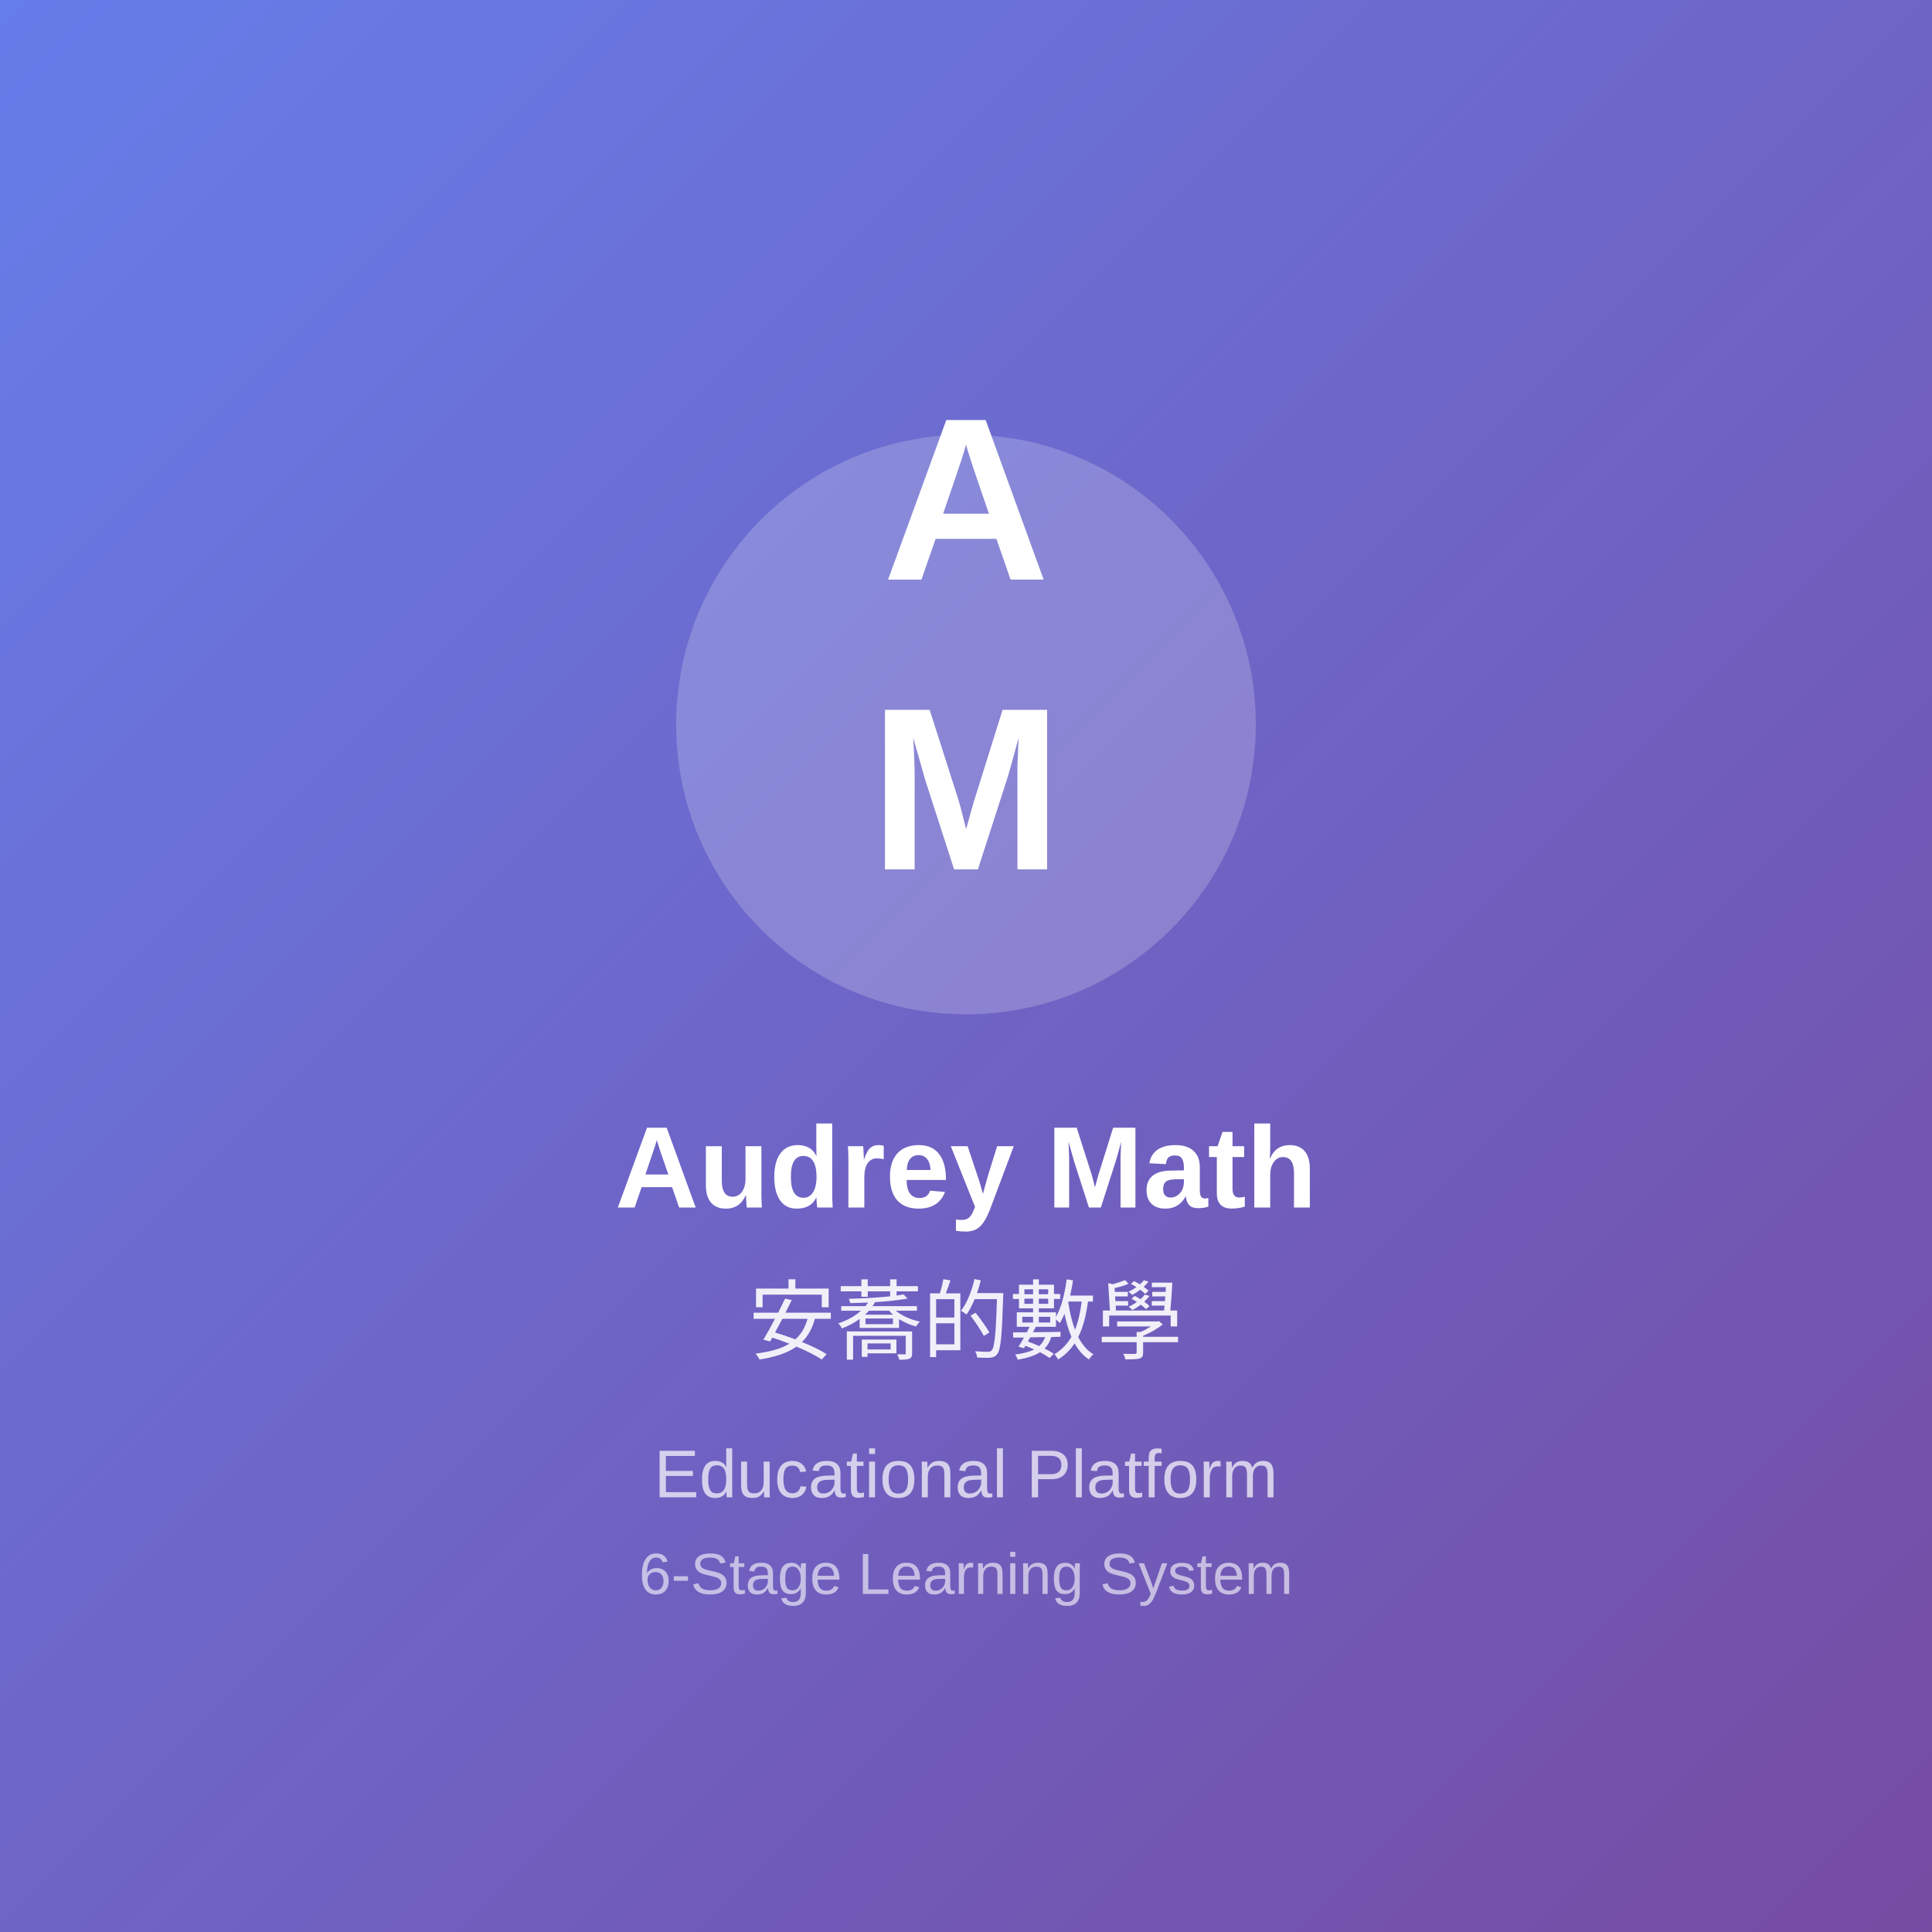
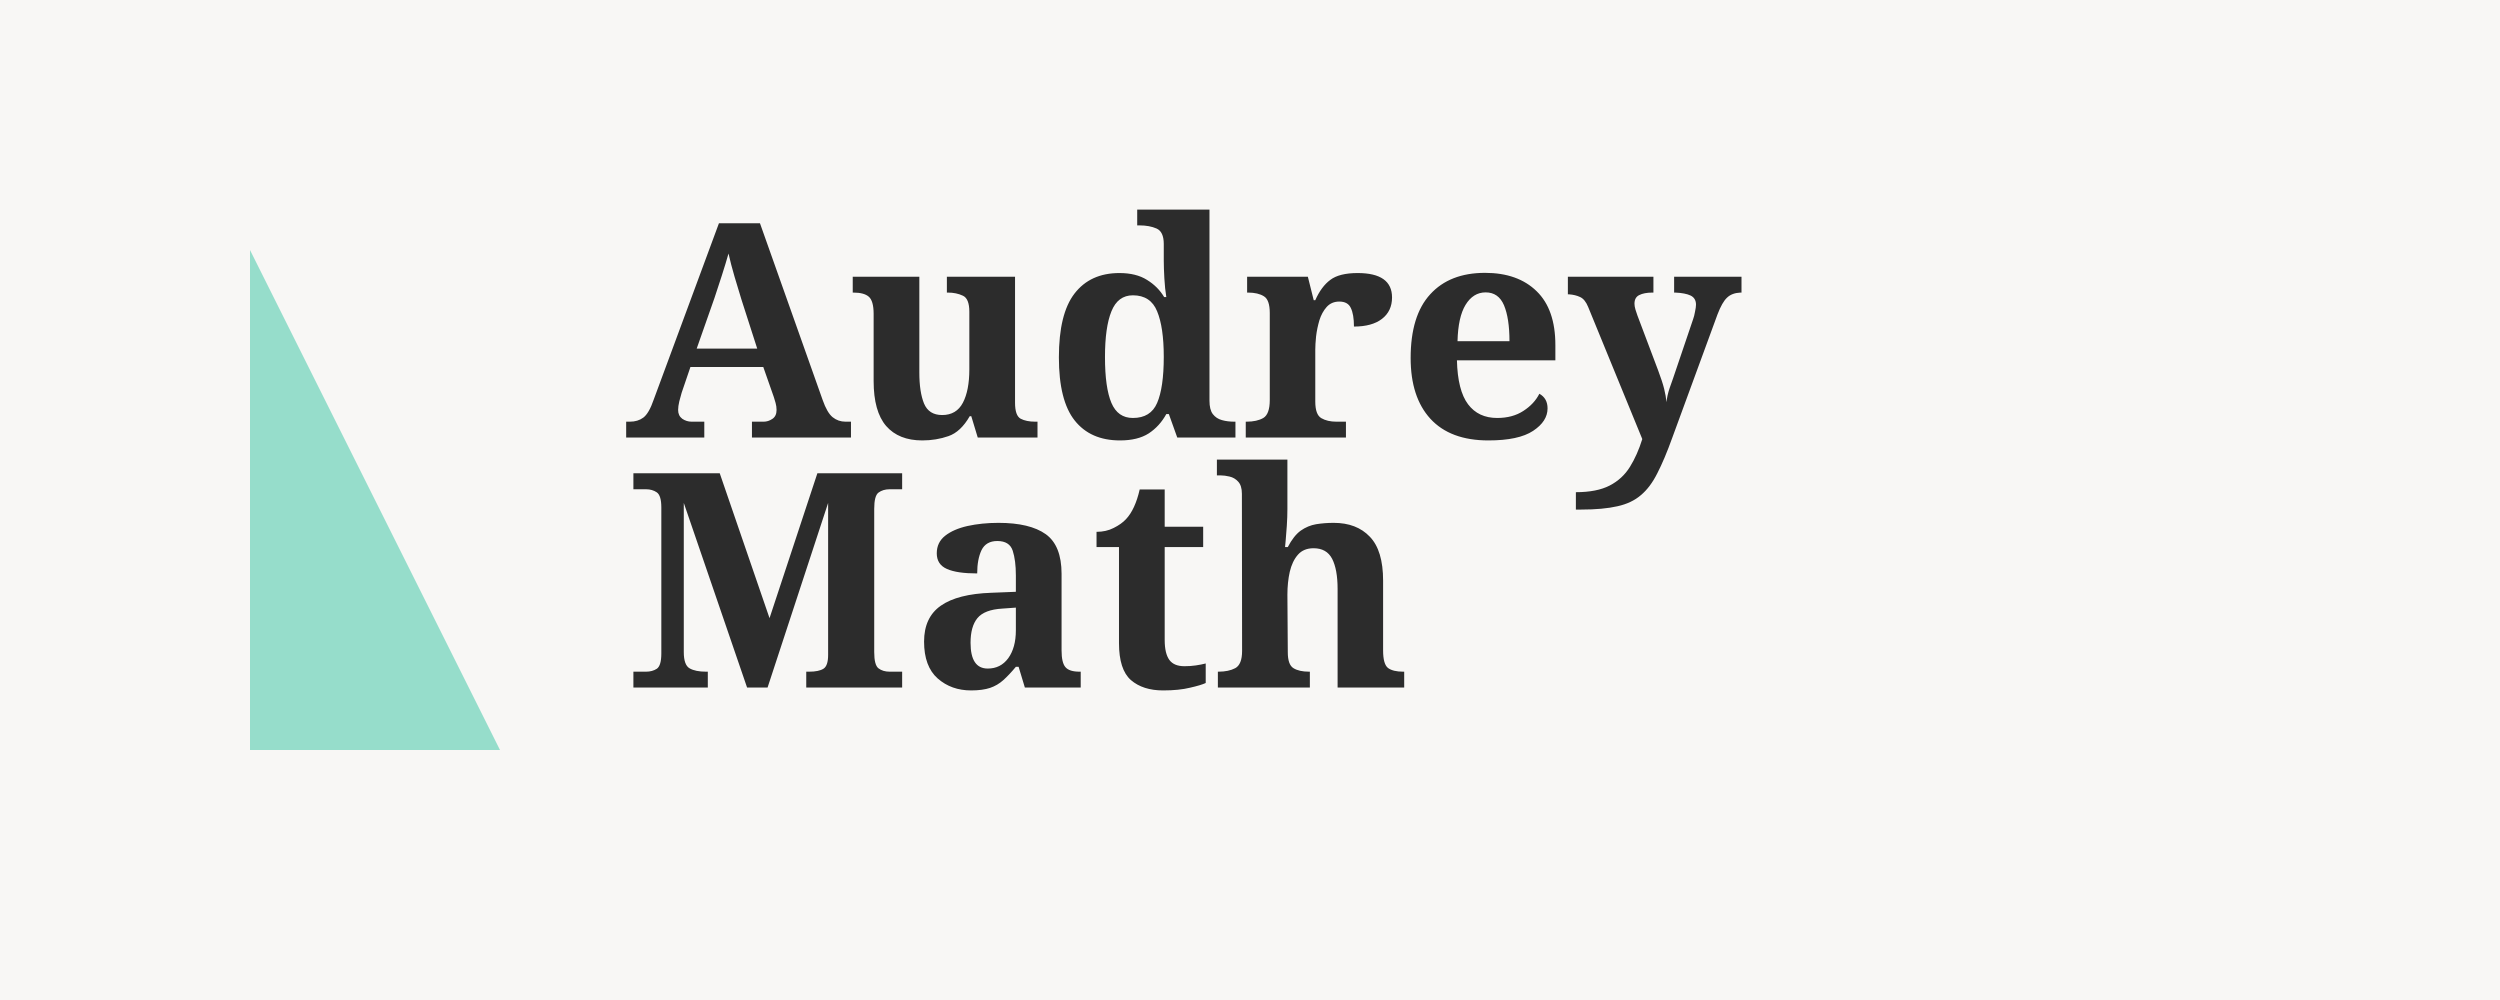
- <svg xmlns="http://www.w3.org/2000/svg" width="400" height="400">
-   <defs>
-     <linearGradient id="grad1" x1="0%" y1="0%" x2="100%" y2="100%">
-       <stop offset="0%" style="stop-color:#667eea;stop-opacity:1" />
-       <stop offset="100%" style="stop-color:#764ba2;stop-opacity:1" />
-     </linearGradient>
-   </defs>
-   <rect width="100%" height="100%" fill="url(#grad1)" />
-   <circle cx="200" cy="150" r="60" fill="rgba(255,255,255,0.2)" />
-   <text x="200" y="120" font-family="Arial, sans-serif" font-size="48" font-weight="bold" text-anchor="middle" fill="white">A</text>
-   <text x="200" y="180" font-family="Arial, sans-serif" font-size="48" font-weight="bold" text-anchor="middle" fill="white">M</text>
-   <text x="200" y="250" font-family="Arial, sans-serif" font-size="24" font-weight="bold" text-anchor="middle" fill="white">Audrey Math</text>
-   <text x="200" y="280" font-family="Arial, sans-serif" font-size="18" text-anchor="middle" fill="rgba(255,255,255,0.9)">安蕎的數學</text>
-   <text x="200" y="310" font-family="Arial, sans-serif" font-size="14" text-anchor="middle" fill="rgba(255,255,255,0.7)">Educational Platform</text>
-   <text x="200" y="330" font-family="Arial, sans-serif" font-size="12" text-anchor="middle" fill="rgba(255,255,255,0.6)">6-Stage Learning System</text>
+ <svg xmlns="http://www.w3.org/2000/svg" width="200" height="80" viewBox="0 0 200 80">
+   <rect width="200" height="80" fill="#F8F7F5" />
+   <polygon points="20,60 20,20 40,60" fill="#96DDCB" />
+   <text x="50" y="35" font-family="serif" font-size="24" font-weight="bold" fill="#2C2C2C">Audrey</text>
+   <text x="50" y="55" font-family="serif" font-size="24" font-weight="bold" fill="#2C2C2C">Math</text>
</svg>
